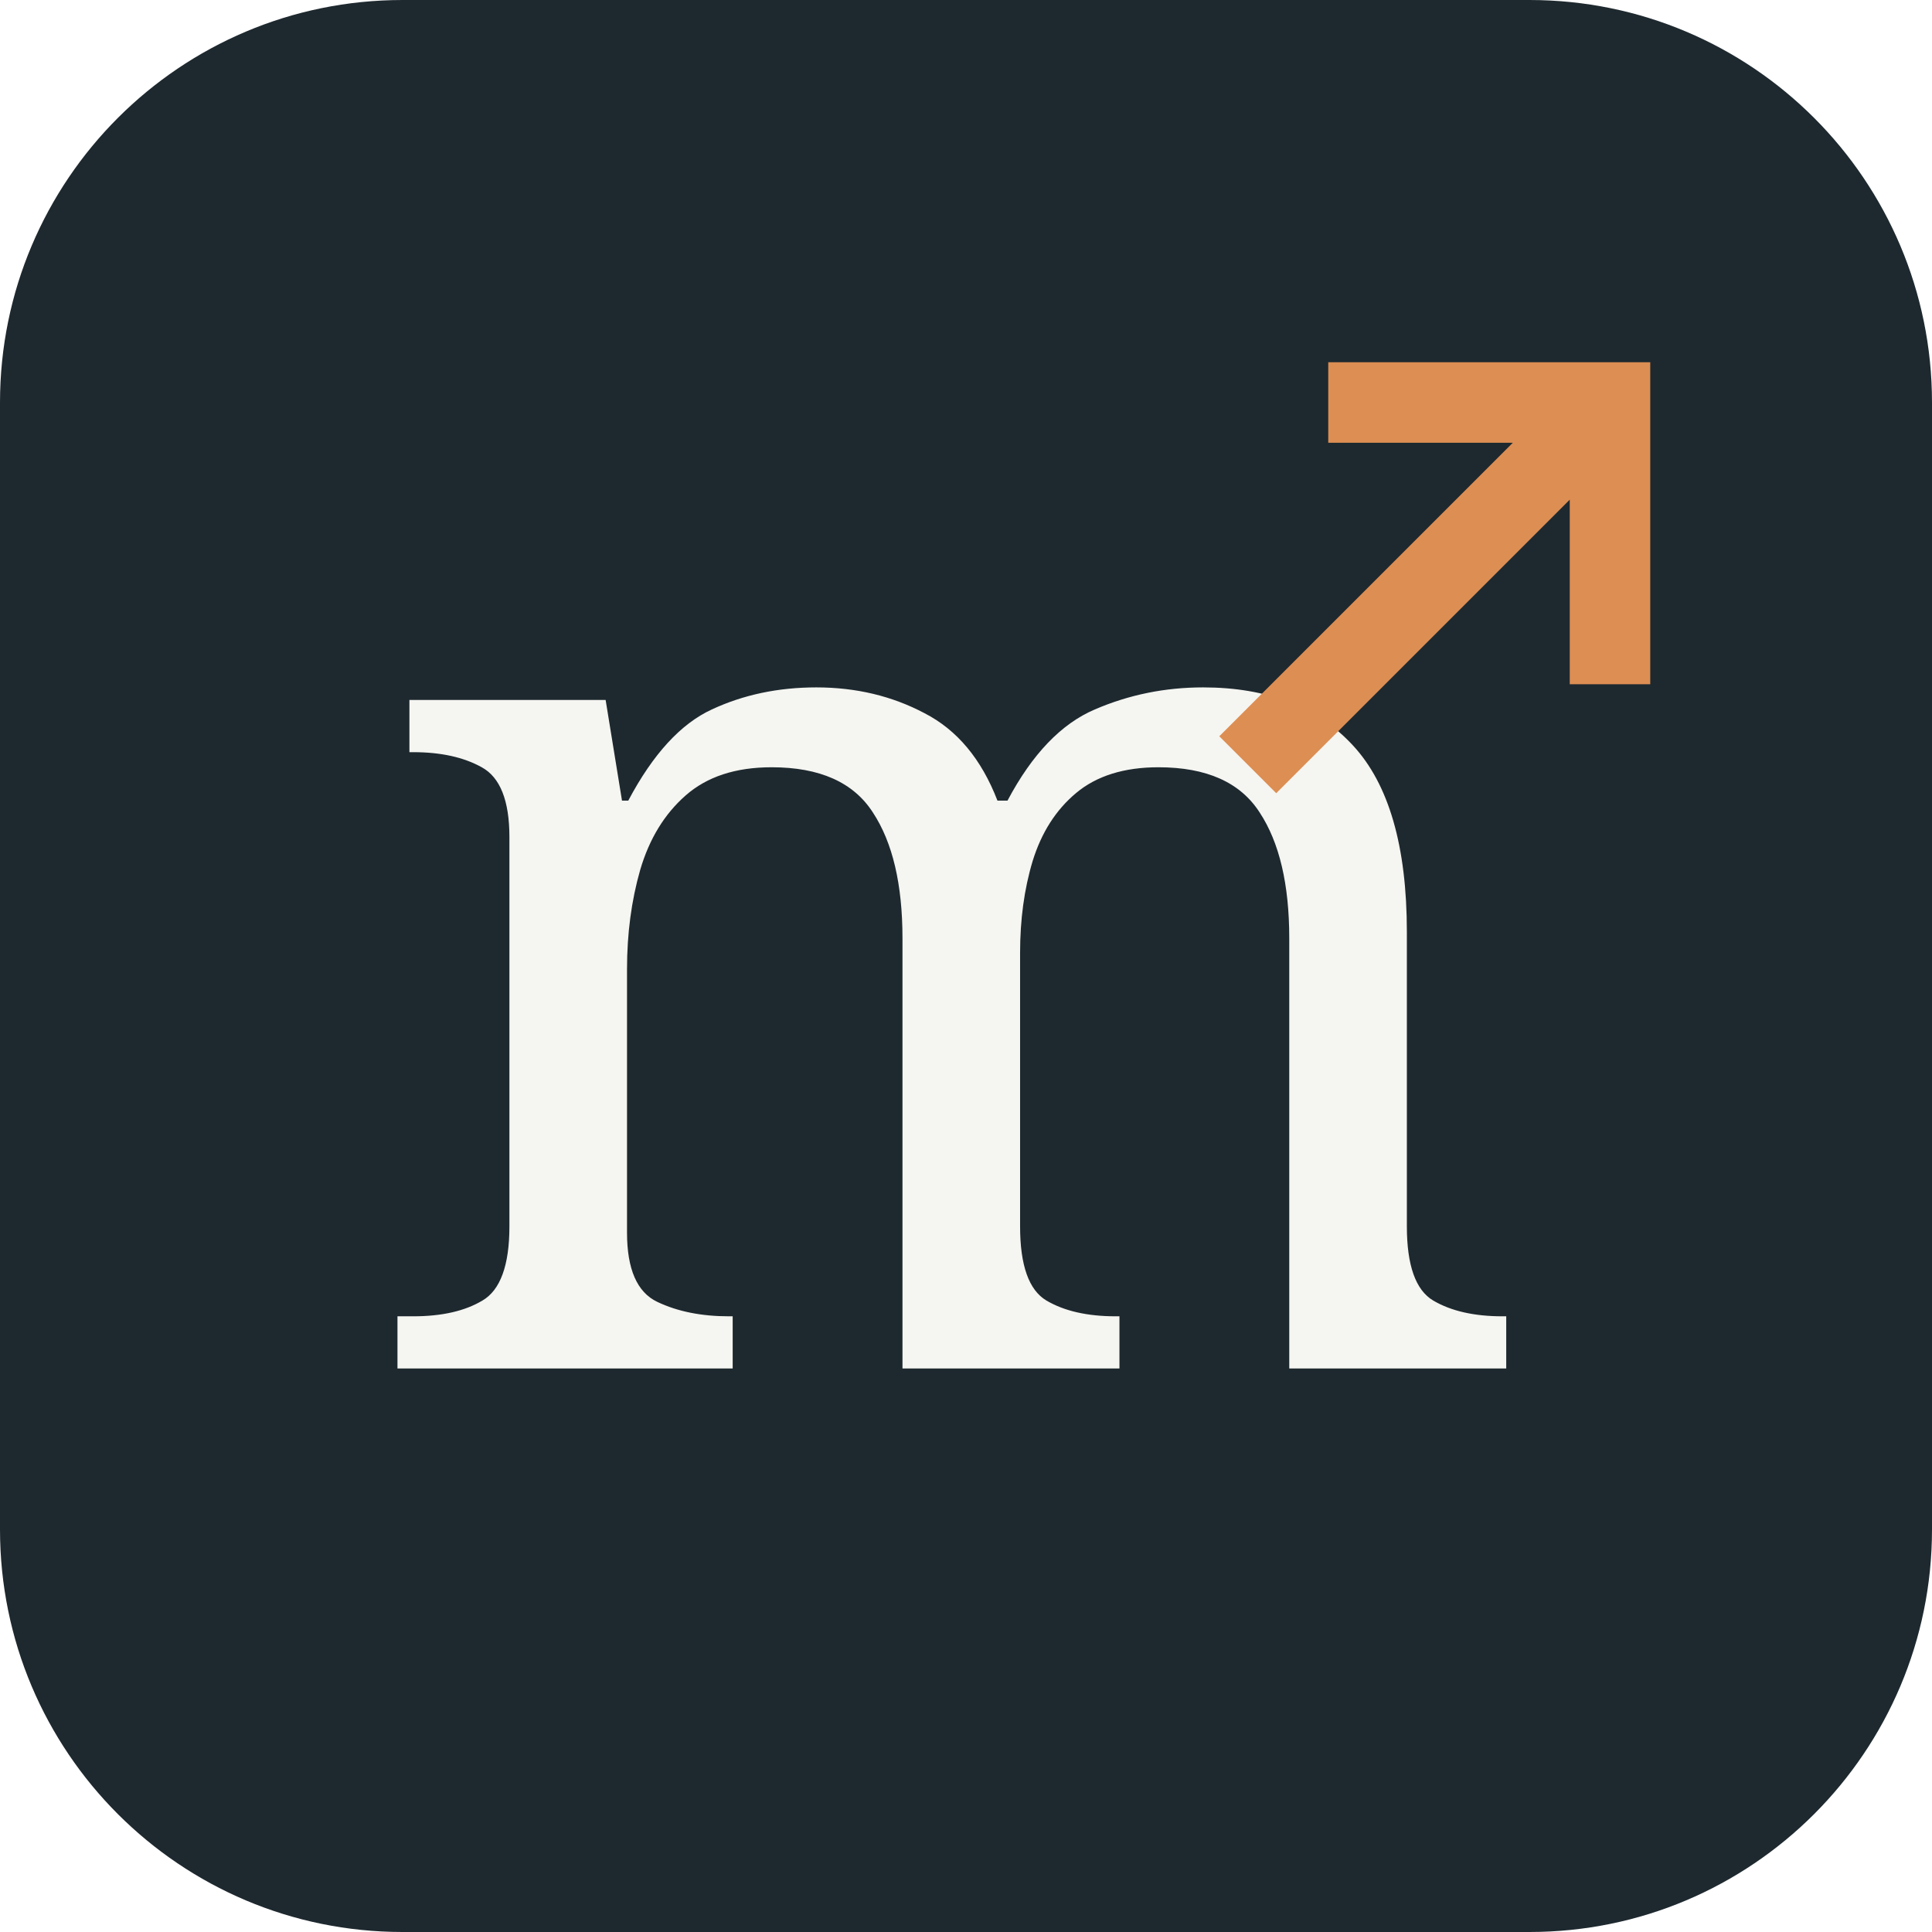
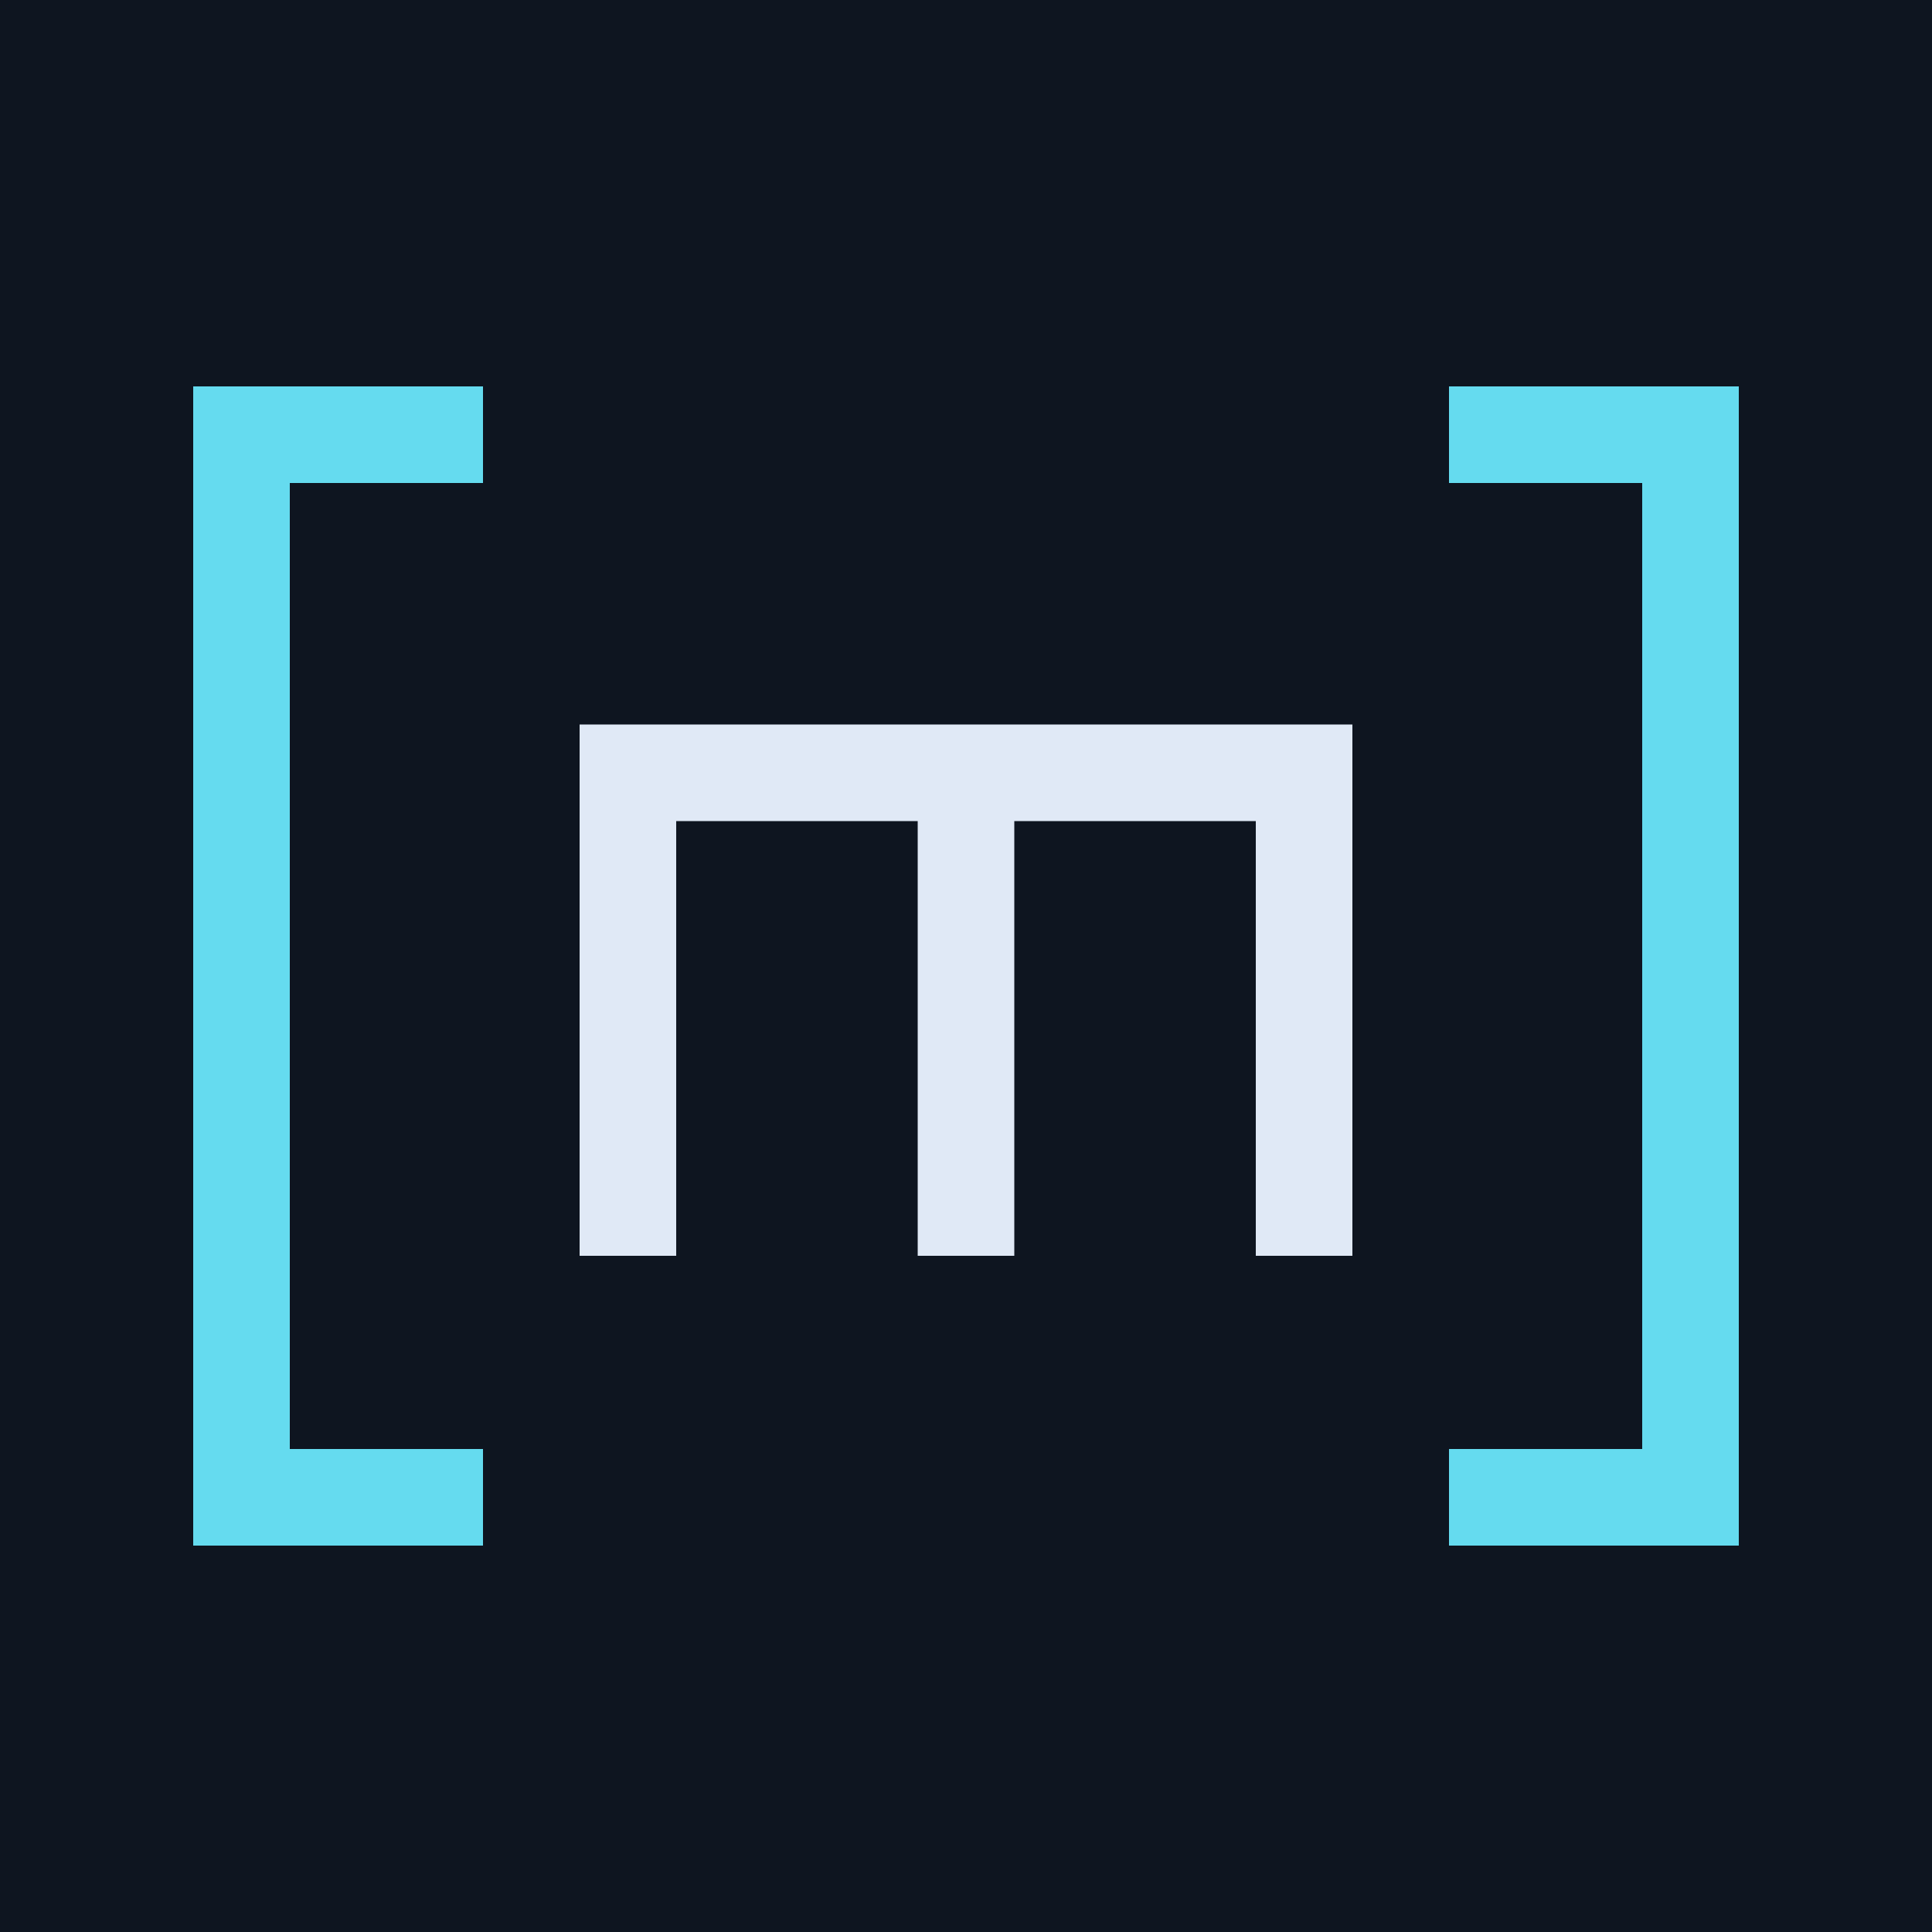
- <svg xmlns="http://www.w3.org/2000/svg" viewBox="0 0 48 48">
-   <rect width="48" height="48" rx="10" fill="#1e292f" />
-   <text x="9" y="34" font-family="Georgia,serif" font-size="31" fill="#f5f5f1">m</text>
-   <path d="M33 10h7v7m0-7-9 9" fill="none" stroke="#dd8e53" stroke-width="2" />
+ <svg xmlns="http://www.w3.org/2000/svg" viewBox="0 0 40 40">
+   <rect width="40" height="40" fill="#0e1520" />
+   <path d="M10 9H5v22h5M30 9h5v22h-5" fill="none" stroke="#65dbef" stroke-width="2" />
+   <path d="M13 26V16h7v10-10h7v10" fill="none" stroke="#e0e9f6" stroke-width="2" />
</svg>
